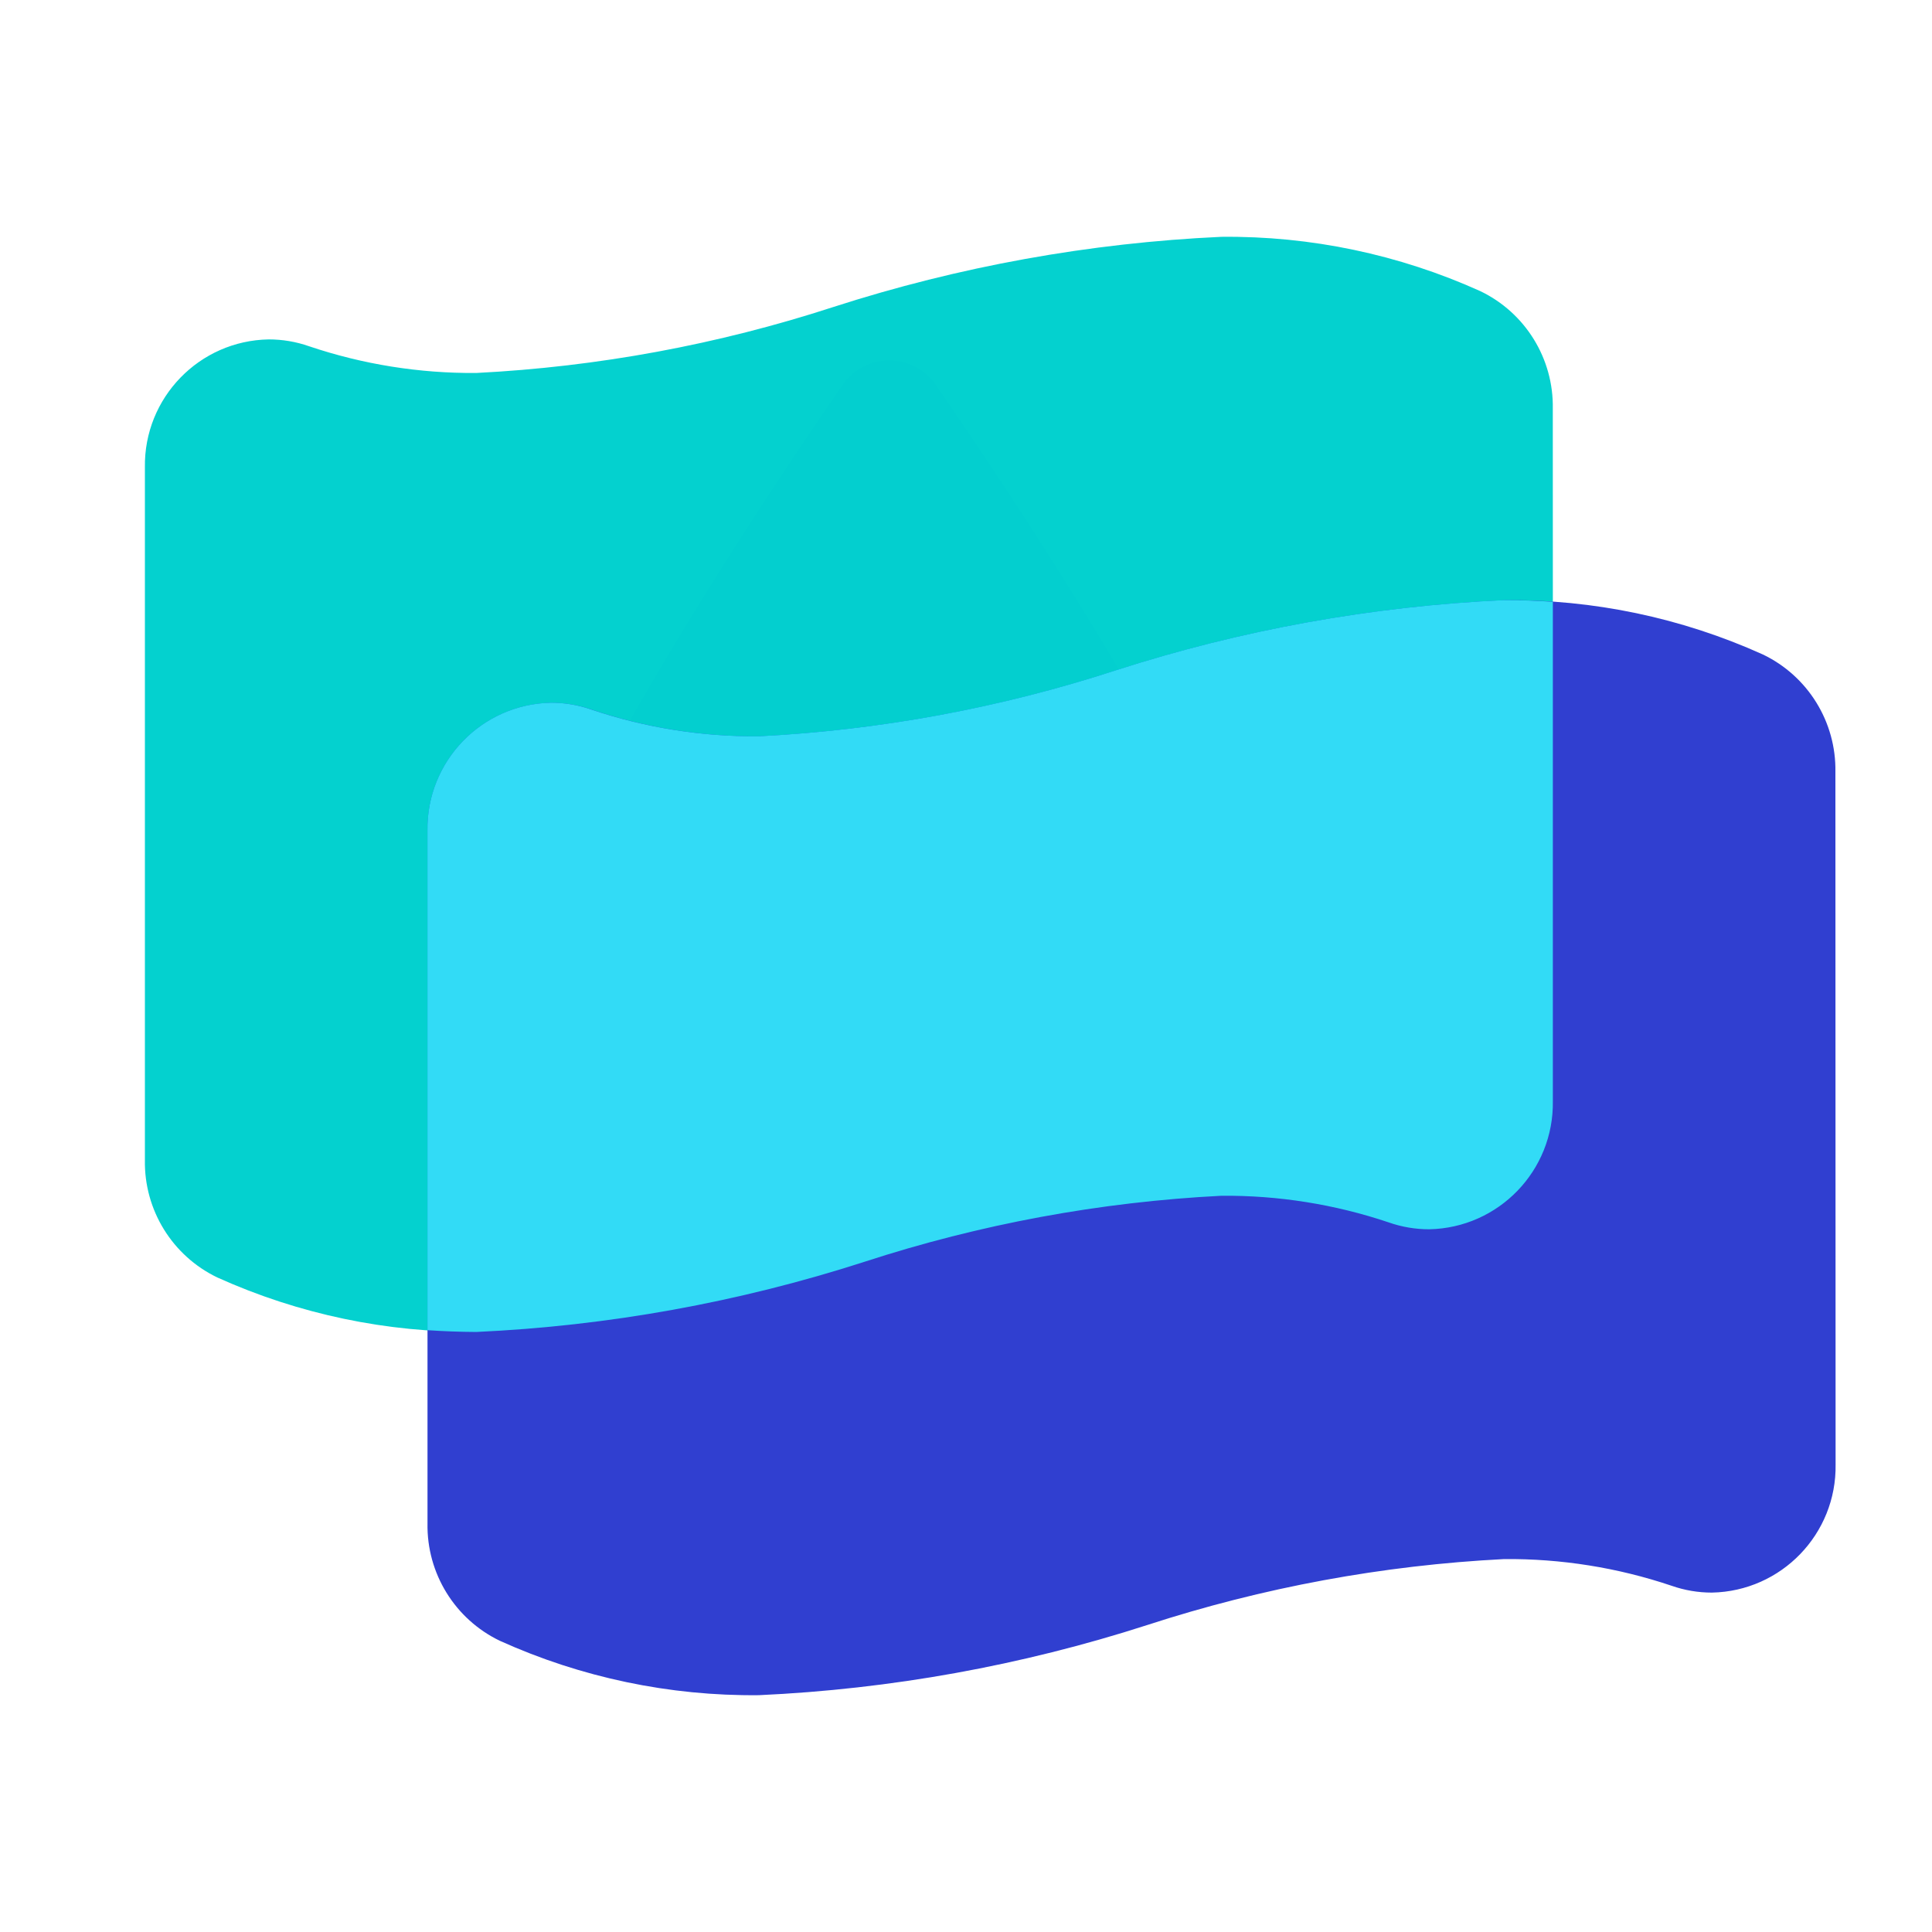
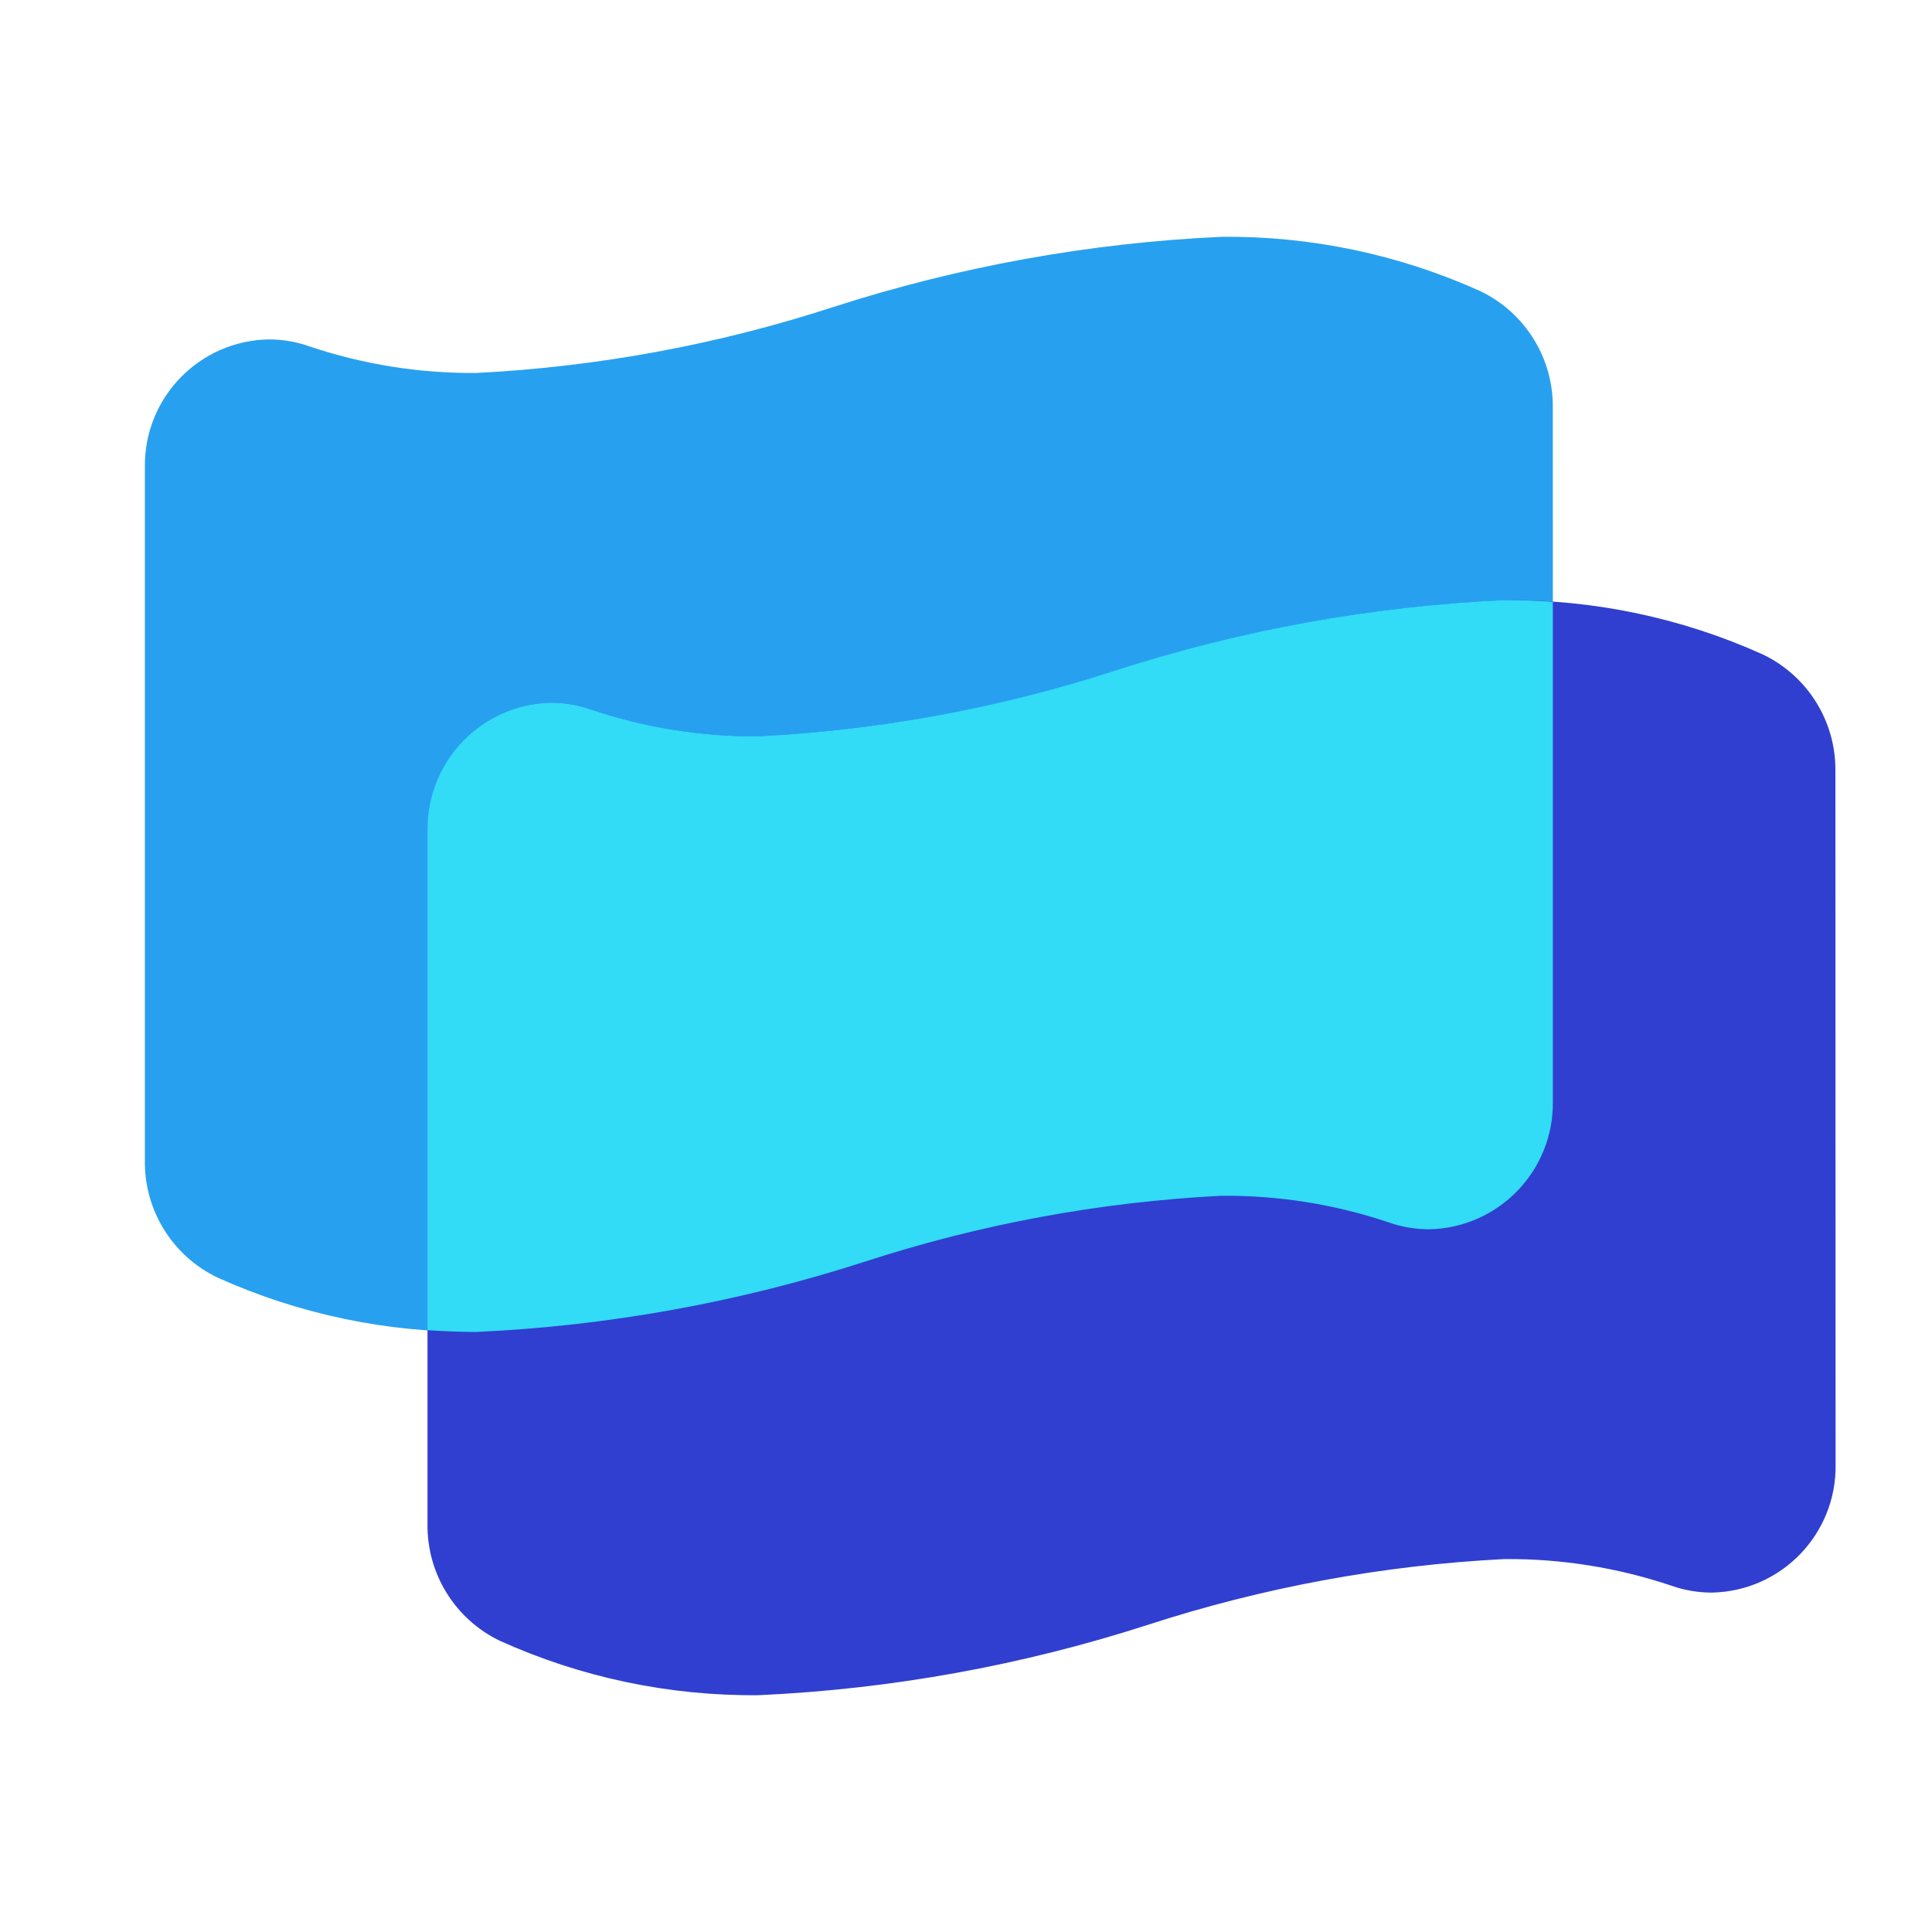
<svg xmlns="http://www.w3.org/2000/svg" width="40" height="40" viewBox="0 0 40 40">
  <g id="ic_cost" transform="translate(0)">
    <rect id="Rectangle_1" data-name="Rectangle 1" width="40" height="40" rx="4" transform="translate(0)" fill="none" />
    <path id="Path_171" data-name="Path 171" d="M24.311-24.51a1.171,1.171,0,0,0-1.906,0C20.213-21.338,15-13.432,15-9.964a8.162,8.162,0,0,0,8.358,7.949,8.162,8.162,0,0,0,8.358-7.949C31.716-13.432,26.5-21.338,24.311-24.51Z" transform="translate(-4.948 32.463)" fill="#4e09f8" />
-     <path id="Path_174" data-name="Path 174" d="M17-11.6a.634.634,0,0,0-.63-.63h-.585V-17.27a.634.634,0,0,0-.63-.63h-1.8a.576.576,0,0,0-.518.344l-.63,1.17a.634.634,0,0,0,.029.62.633.633,0,0,0,.531.3h.587v3.239h-.585a.634.634,0,0,0-.63.63v1.169a.634.634,0,0,0,.63.63h3.6a.634.634,0,0,0,.63-.63ZM29.149-21.629a2.646,2.646,0,0,0-1.5-2.433,12.7,12.7,0,0,0-5.36-1.125,30.774,30.774,0,0,0-8.035,1.453,28.556,28.556,0,0,1-7.392,1.366A10.57,10.57,0,0,1,3.4-22.921a2.519,2.519,0,0,0-.836-.142A2.609,2.609,0,0,0,0-20.415V-6.074A2.646,2.646,0,0,0,1.5-3.641a12.7,12.7,0,0,0,5.36,1.125A30.774,30.774,0,0,0,14.9-3.968a28.556,28.556,0,0,1,7.392-1.366,10.57,10.57,0,0,1,3.464.552,2.519,2.519,0,0,0,.836.142,2.612,2.612,0,0,0,2.561-2.654Z" transform="translate(3 30.09)" fill="rgba(3,209,207,0.99)" />
+     <path id="Path_174" data-name="Path 174" d="M17-11.6a.634.634,0,0,0-.63-.63h-.585V-17.27a.634.634,0,0,0-.63-.63h-1.8a.576.576,0,0,0-.518.344l-.63,1.17a.634.634,0,0,0,.029.62.633.633,0,0,0,.531.3h.587v3.239h-.585a.634.634,0,0,0-.63.63v1.169a.634.634,0,0,0,.63.63h3.6a.634.634,0,0,0,.63-.63ZM29.149-21.629a2.646,2.646,0,0,0-1.5-2.433,12.7,12.7,0,0,0-5.36-1.125,30.774,30.774,0,0,0-8.035,1.453,28.556,28.556,0,0,1-7.392,1.366A10.57,10.57,0,0,1,3.4-22.921a2.519,2.519,0,0,0-.836-.142A2.609,2.609,0,0,0,0-20.415V-6.074A2.646,2.646,0,0,0,1.5-3.641a12.7,12.7,0,0,0,5.36,1.125A30.774,30.774,0,0,0,14.9-3.968a28.556,28.556,0,0,1,7.392-1.366,10.57,10.57,0,0,1,3.464.552,2.519,2.519,0,0,0,.836.142,2.612,2.612,0,0,0,2.561-2.654Z" transform="translate(3 30.09)" fill="#28a0f0" />
    <path id="Path_175" data-name="Path 175" d="M17-11.6a.634.634,0,0,0-.63-.63h-.585V-17.27a.634.634,0,0,0-.63-.63h-1.8a.576.576,0,0,0-.518.344l-.63,1.17a.634.634,0,0,0,.029.62.633.633,0,0,0,.531.3h.587v3.239h-.585a.634.634,0,0,0-.63.63v1.169a.634.634,0,0,0,.63.63h3.6a.634.634,0,0,0,.63-.63ZM29.149-21.629a2.646,2.646,0,0,0-1.5-2.433,12.7,12.7,0,0,0-5.36-1.125,30.774,30.774,0,0,0-8.035,1.453,28.556,28.556,0,0,1-7.392,1.366A10.57,10.57,0,0,1,3.4-22.921a2.519,2.519,0,0,0-.836-.142A2.609,2.609,0,0,0,0-20.415V-6.074A2.646,2.646,0,0,0,1.5-3.641a12.7,12.7,0,0,0,5.36,1.125A30.774,30.774,0,0,0,14.9-3.968a28.556,28.556,0,0,1,7.392-1.366,10.57,10.57,0,0,1,3.464.552,2.519,2.519,0,0,0,.836.142,2.612,2.612,0,0,0,2.561-2.654Z" transform="translate(8.851 37.613)" fill="#303fd0" />
    <path id="Intersection_2" data-name="Intersection 2" d="M0,15.115V4.773A2.61,2.61,0,0,1,2.561,2.124a2.513,2.513,0,0,1,.836.143,10.561,10.561,0,0,0,3.463.552,28.558,28.558,0,0,0,7.392-1.366A30.79,30.79,0,0,1,22.288,0Q22.8,0,23.3.035V10.371a2.612,2.612,0,0,1-2.562,2.655,2.525,2.525,0,0,1-.835-.142,10.574,10.574,0,0,0-3.465-.552A28.526,28.526,0,0,0,9.045,13.7a30.777,30.777,0,0,1-8.035,1.452Q.5,15.149,0,15.115Z" transform="translate(8.85 12.425)" fill="rgba(3,209,207,0.99)" stroke="rgba(0,0,0,0)" stroke-width="1" style="mix-blend-mode: screen;isolation: isolate" />
  </g>
</svg>
